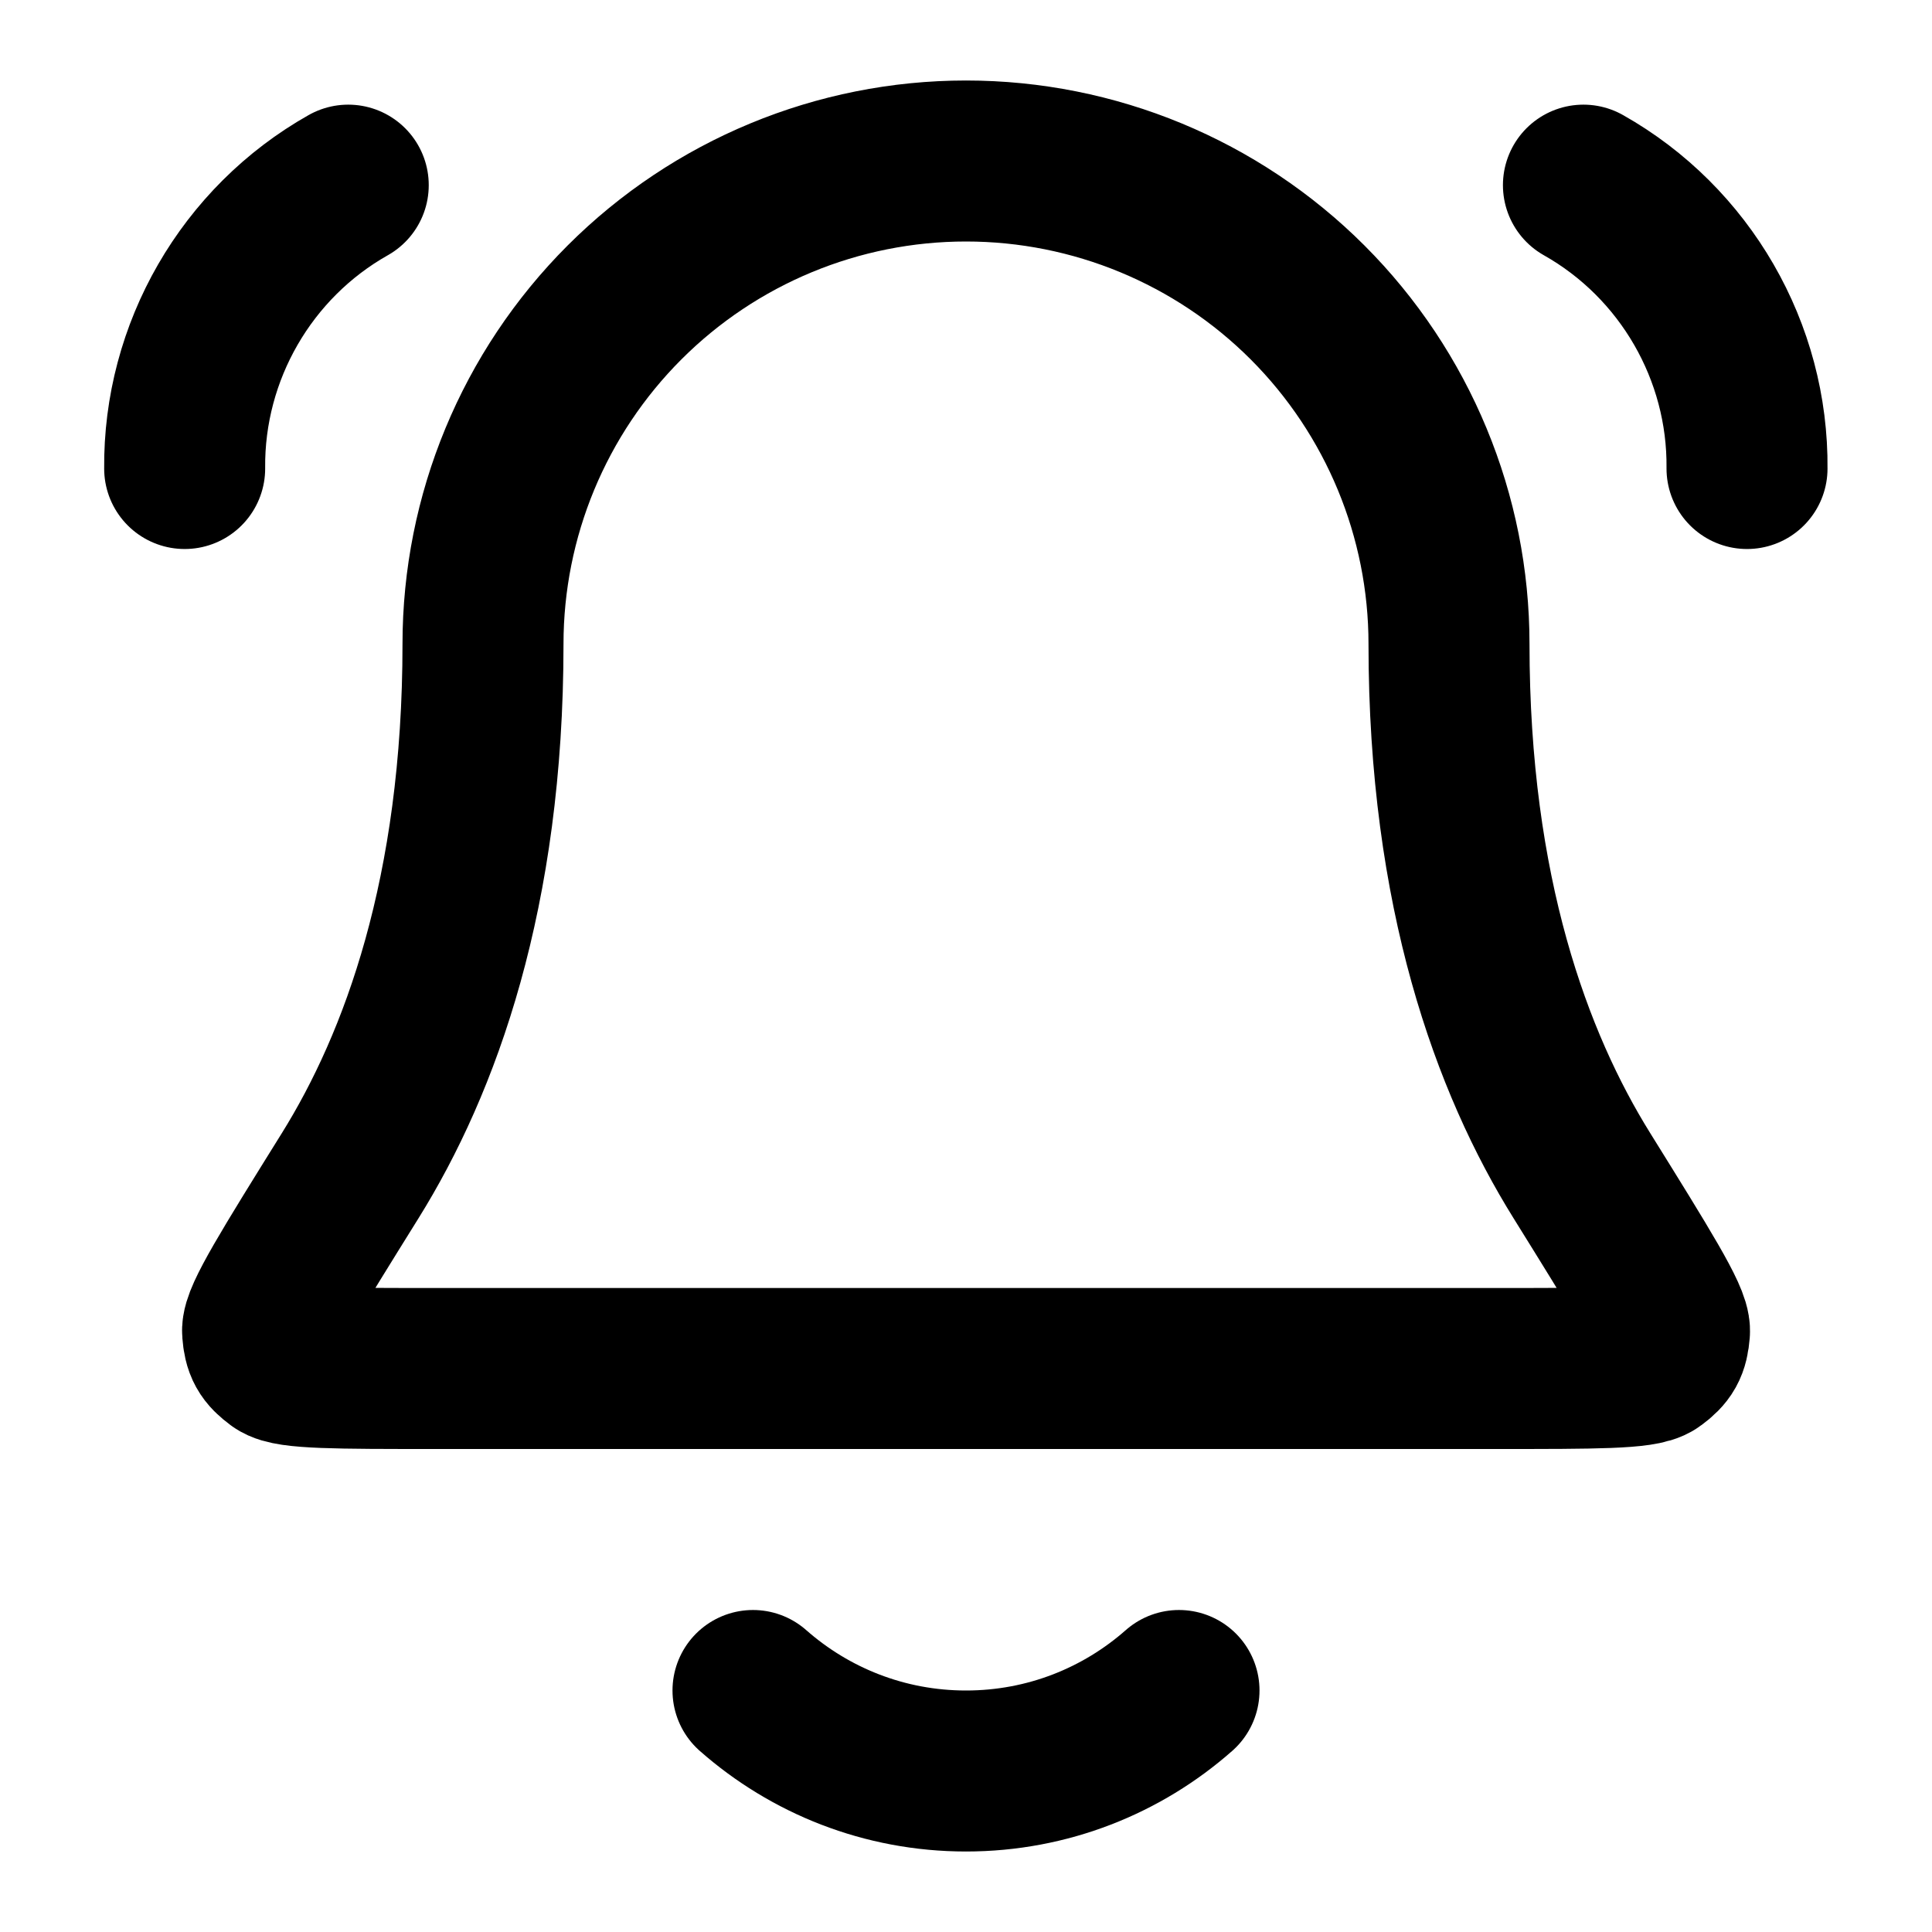
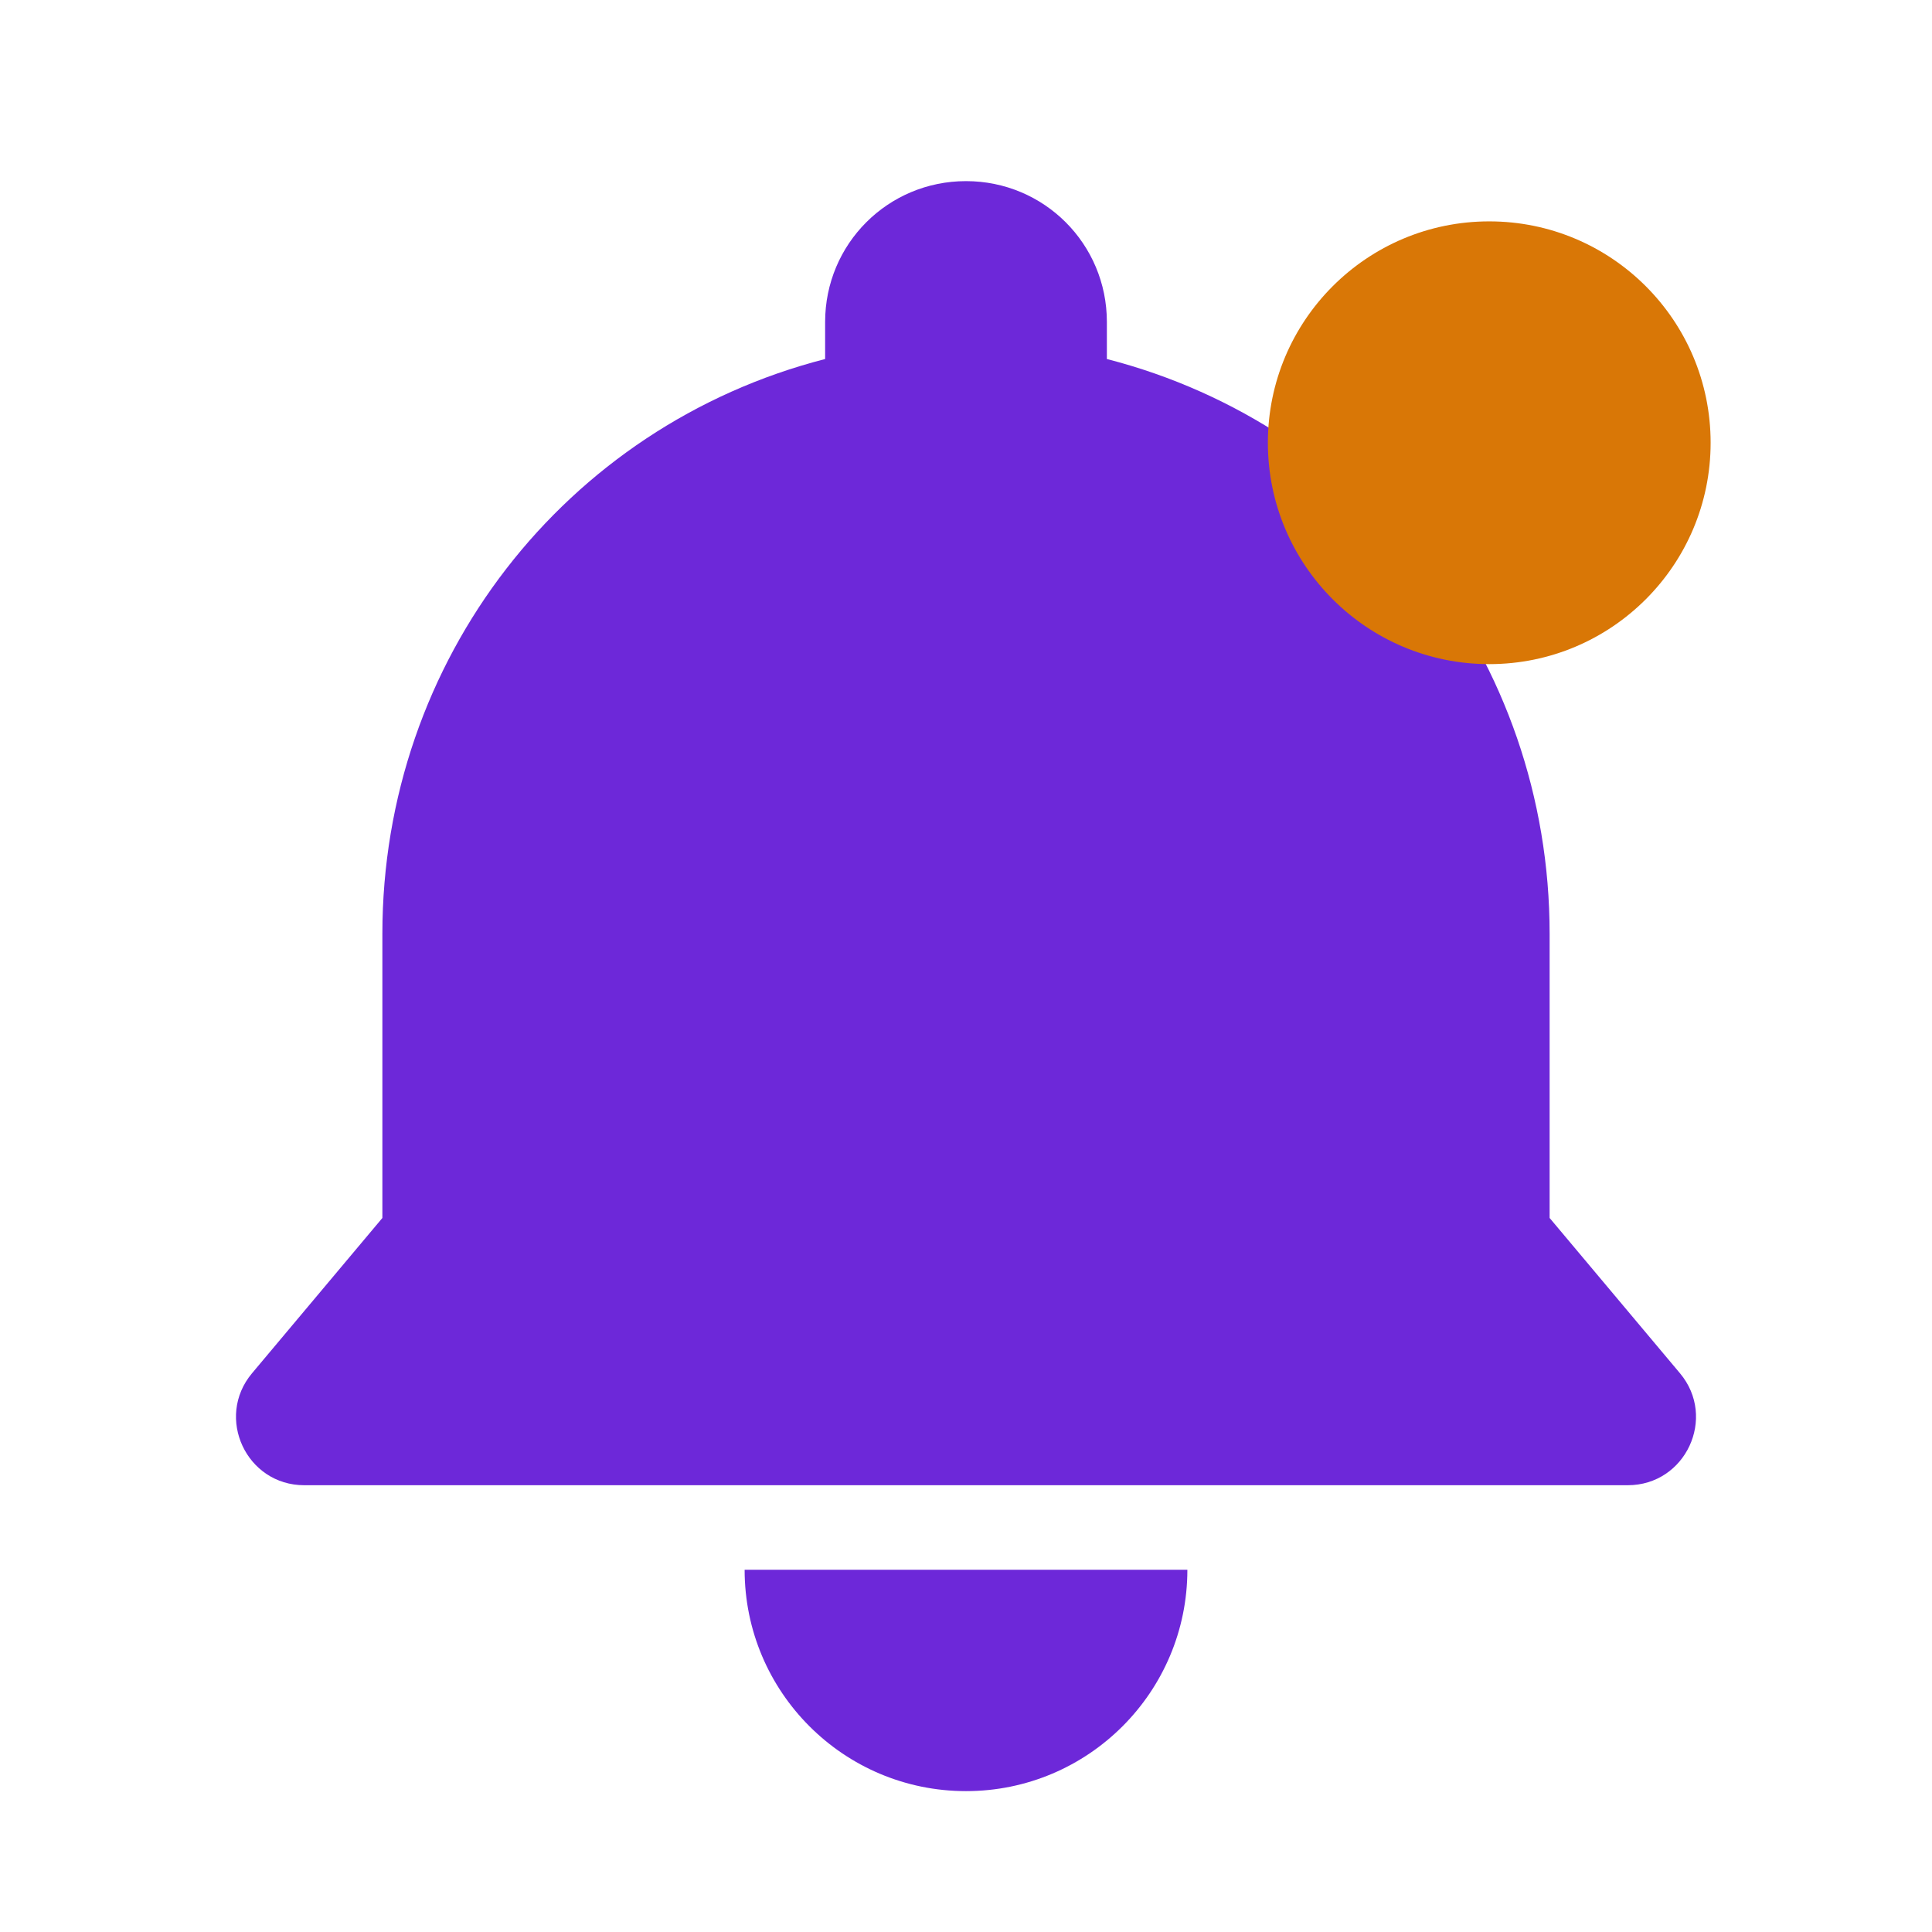
- <svg xmlns="http://www.w3.org/2000/svg" width="100%" height="100%" viewBox="0 0 24 24" fill="none">
-   <path d="M9.354 21C10.06 21.622 10.986 22 12 22C13.015 22 13.941 21.622 14.646 21M2.294 5.82C2.28 4.369 3.062 3.013 4.326 2.3M21.702 5.82C21.717 4.369 20.934 3.013 19.67 2.3M18 8C18 6.409 17.368 4.883 16.243 3.757C15.118 2.632 13.591 2 12 2C10.409 2 8.883 2.632 7.758 3.757C6.632 4.883 6 6.409 6 8C6 11.09 5.221 13.206 4.35 14.605C3.615 15.786 3.248 16.376 3.262 16.541C3.276 16.723 3.315 16.793 3.462 16.902C3.595 17 4.193 17 5.389 17H18.611C19.808 17 20.406 17 20.538 16.902C20.685 16.793 20.724 16.723 20.739 16.541C20.752 16.376 20.385 15.786 19.651 14.605C18.78 13.206 18 11.09 18 8Z" stroke="currentColor" stroke-width="2" stroke-linecap="round" stroke-linejoin="round" />
+ <svg xmlns="http://www.w3.org/2000/svg" width="100%" height="100%" viewBox="0 0 24 24">
+   <style>
+     .bell-body { fill: #6d28d9; }
+     .bell-ping { fill: #d97706; }
+     @media (prefers-color-scheme: dark) {
+       .bell-body { fill: #c4b5fd; }
+       .bell-ping { fill: #fbbf24; }
+     }
+   </style>
+   <path class="bell-body" d="M12 2.25c-.97 0-1.75.78-1.75 1.75v.46C7.02 5.29 4.75 8.2 4.75 11.6v3.53l-1.62 1.93c-.46.55-.07 1.39.65 1.39h16.44c.72 0 1.11-.84.65-1.39l-1.62-1.93V11.6c0-3.4-2.27-6.31-5.5-7.14v-.46c0-.97-.78-1.75-1.75-1.75z" />
+   <path class="bell-body" d="M9.25 19.5a2.75 2.75 0 0 0 5.5 0h-5.5z" />
+   <circle class="bell-ping" cx="18.5" cy="5.5" r="2.75" />
</svg>
